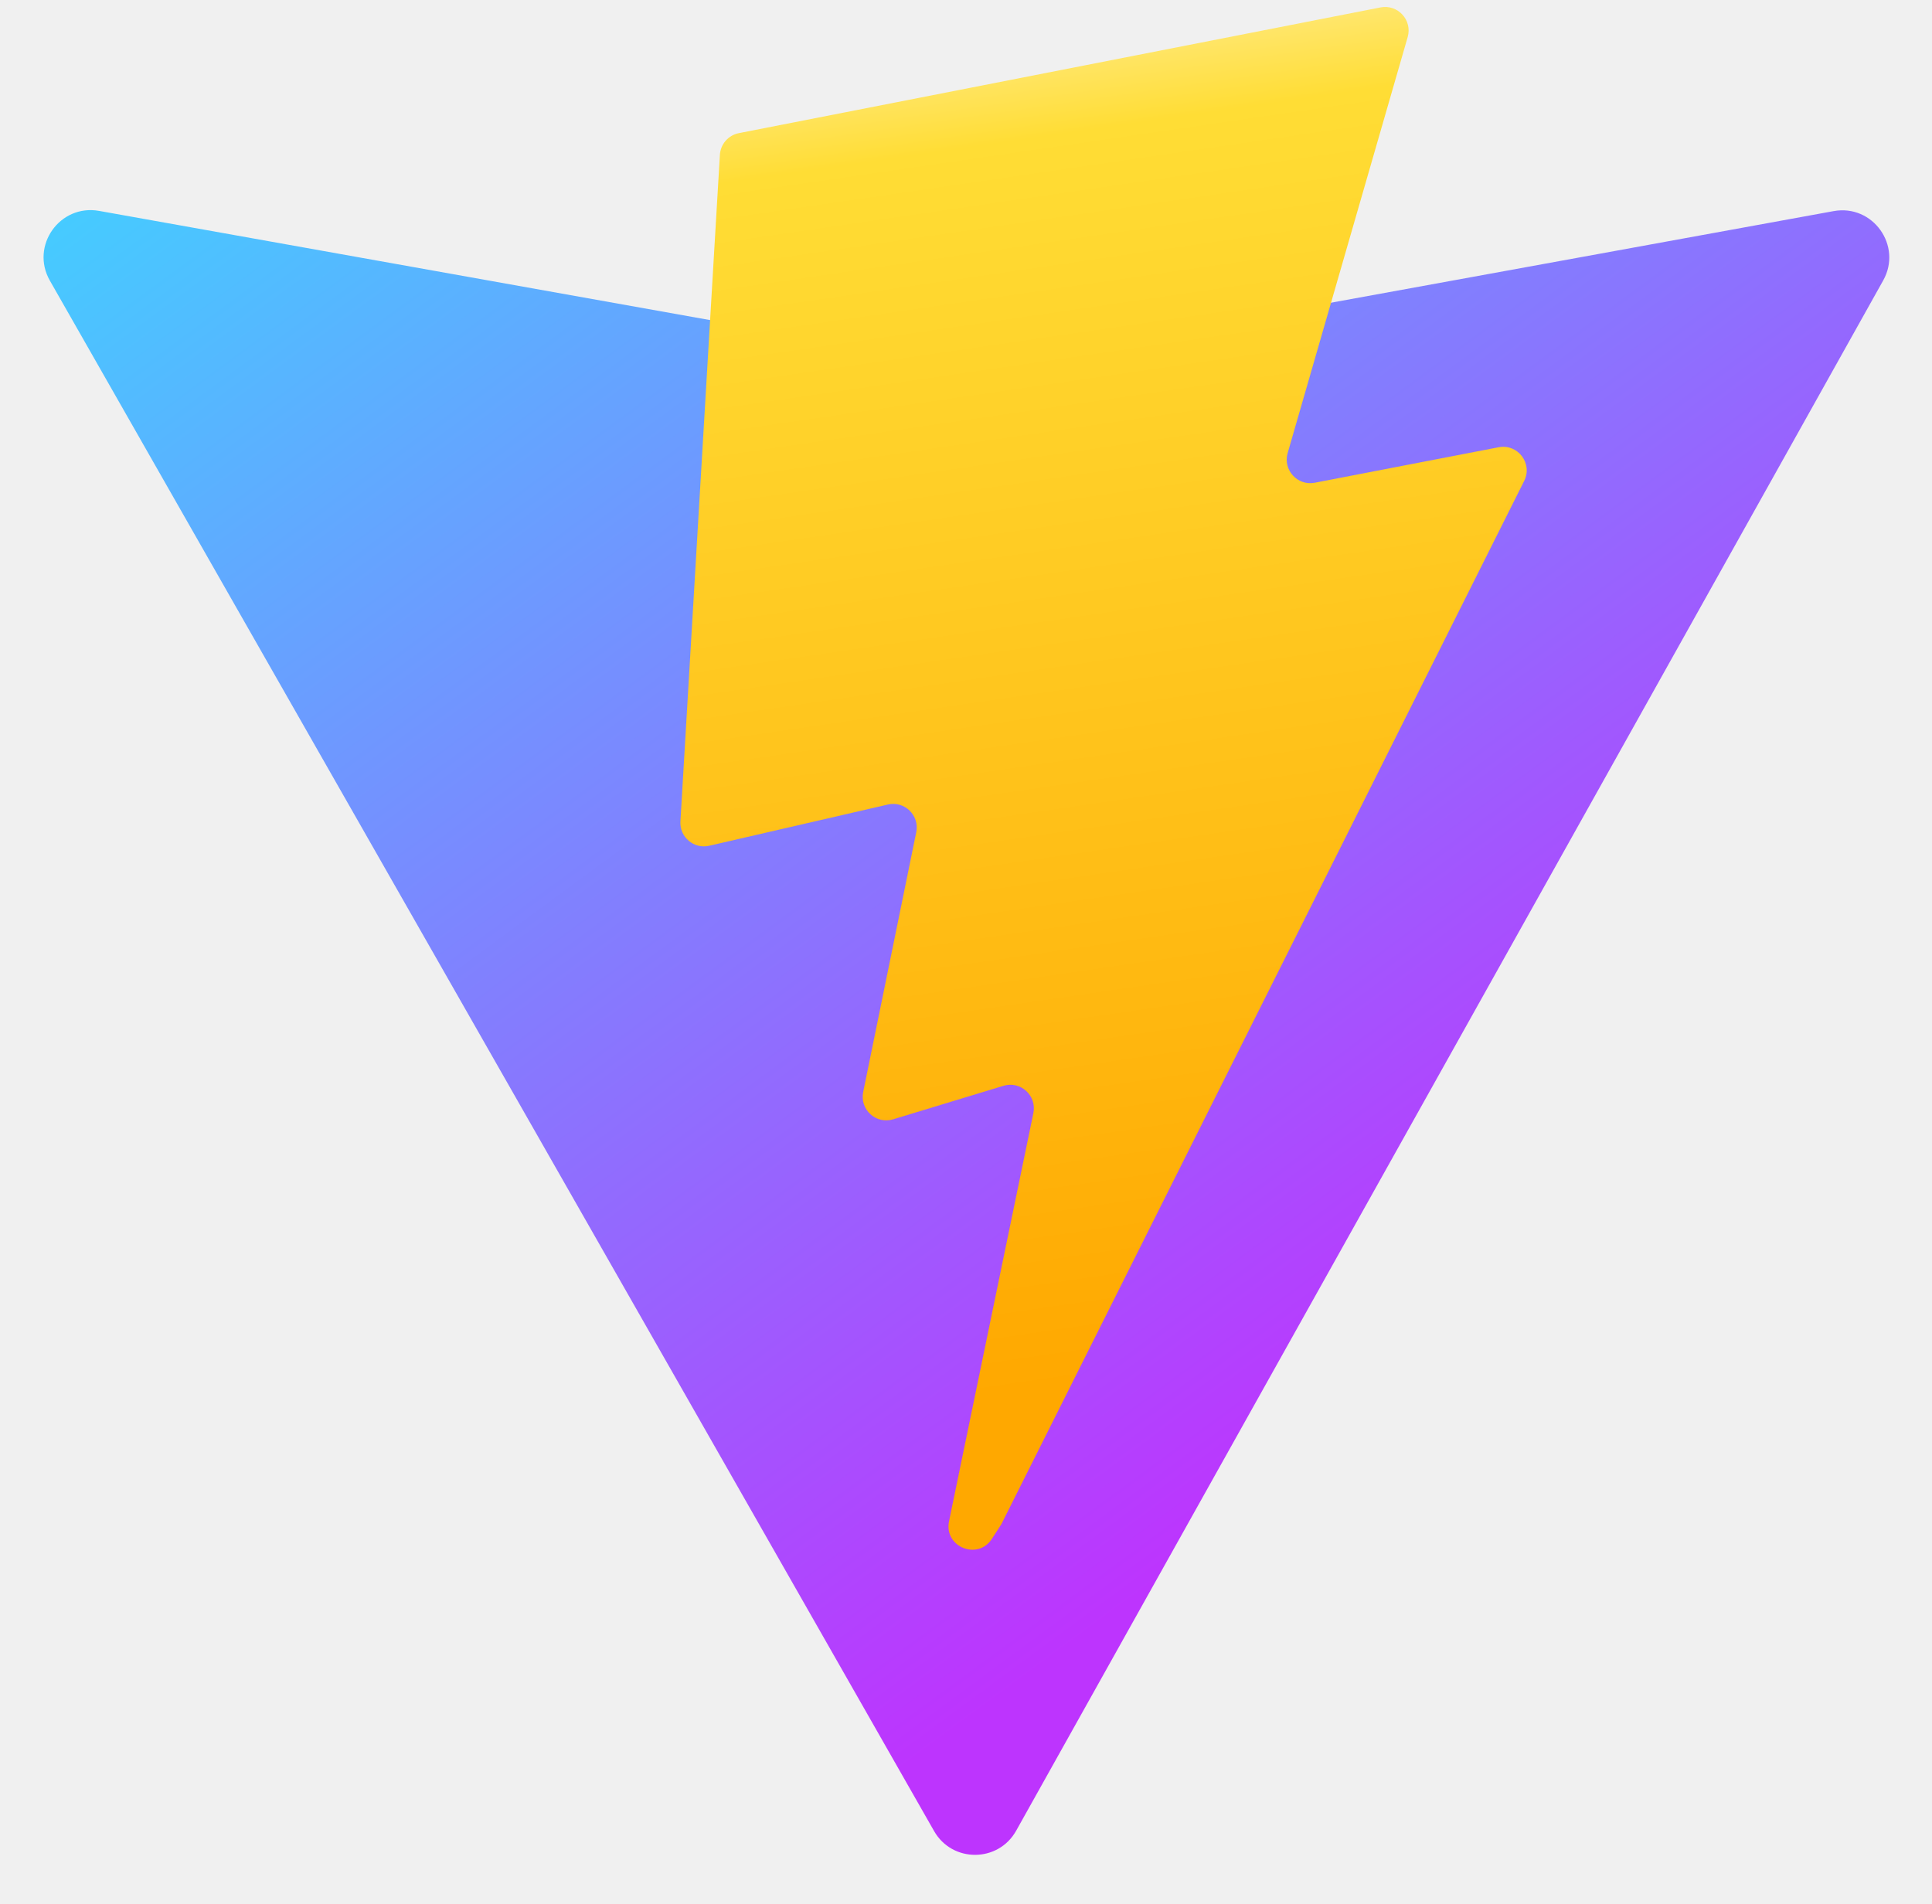
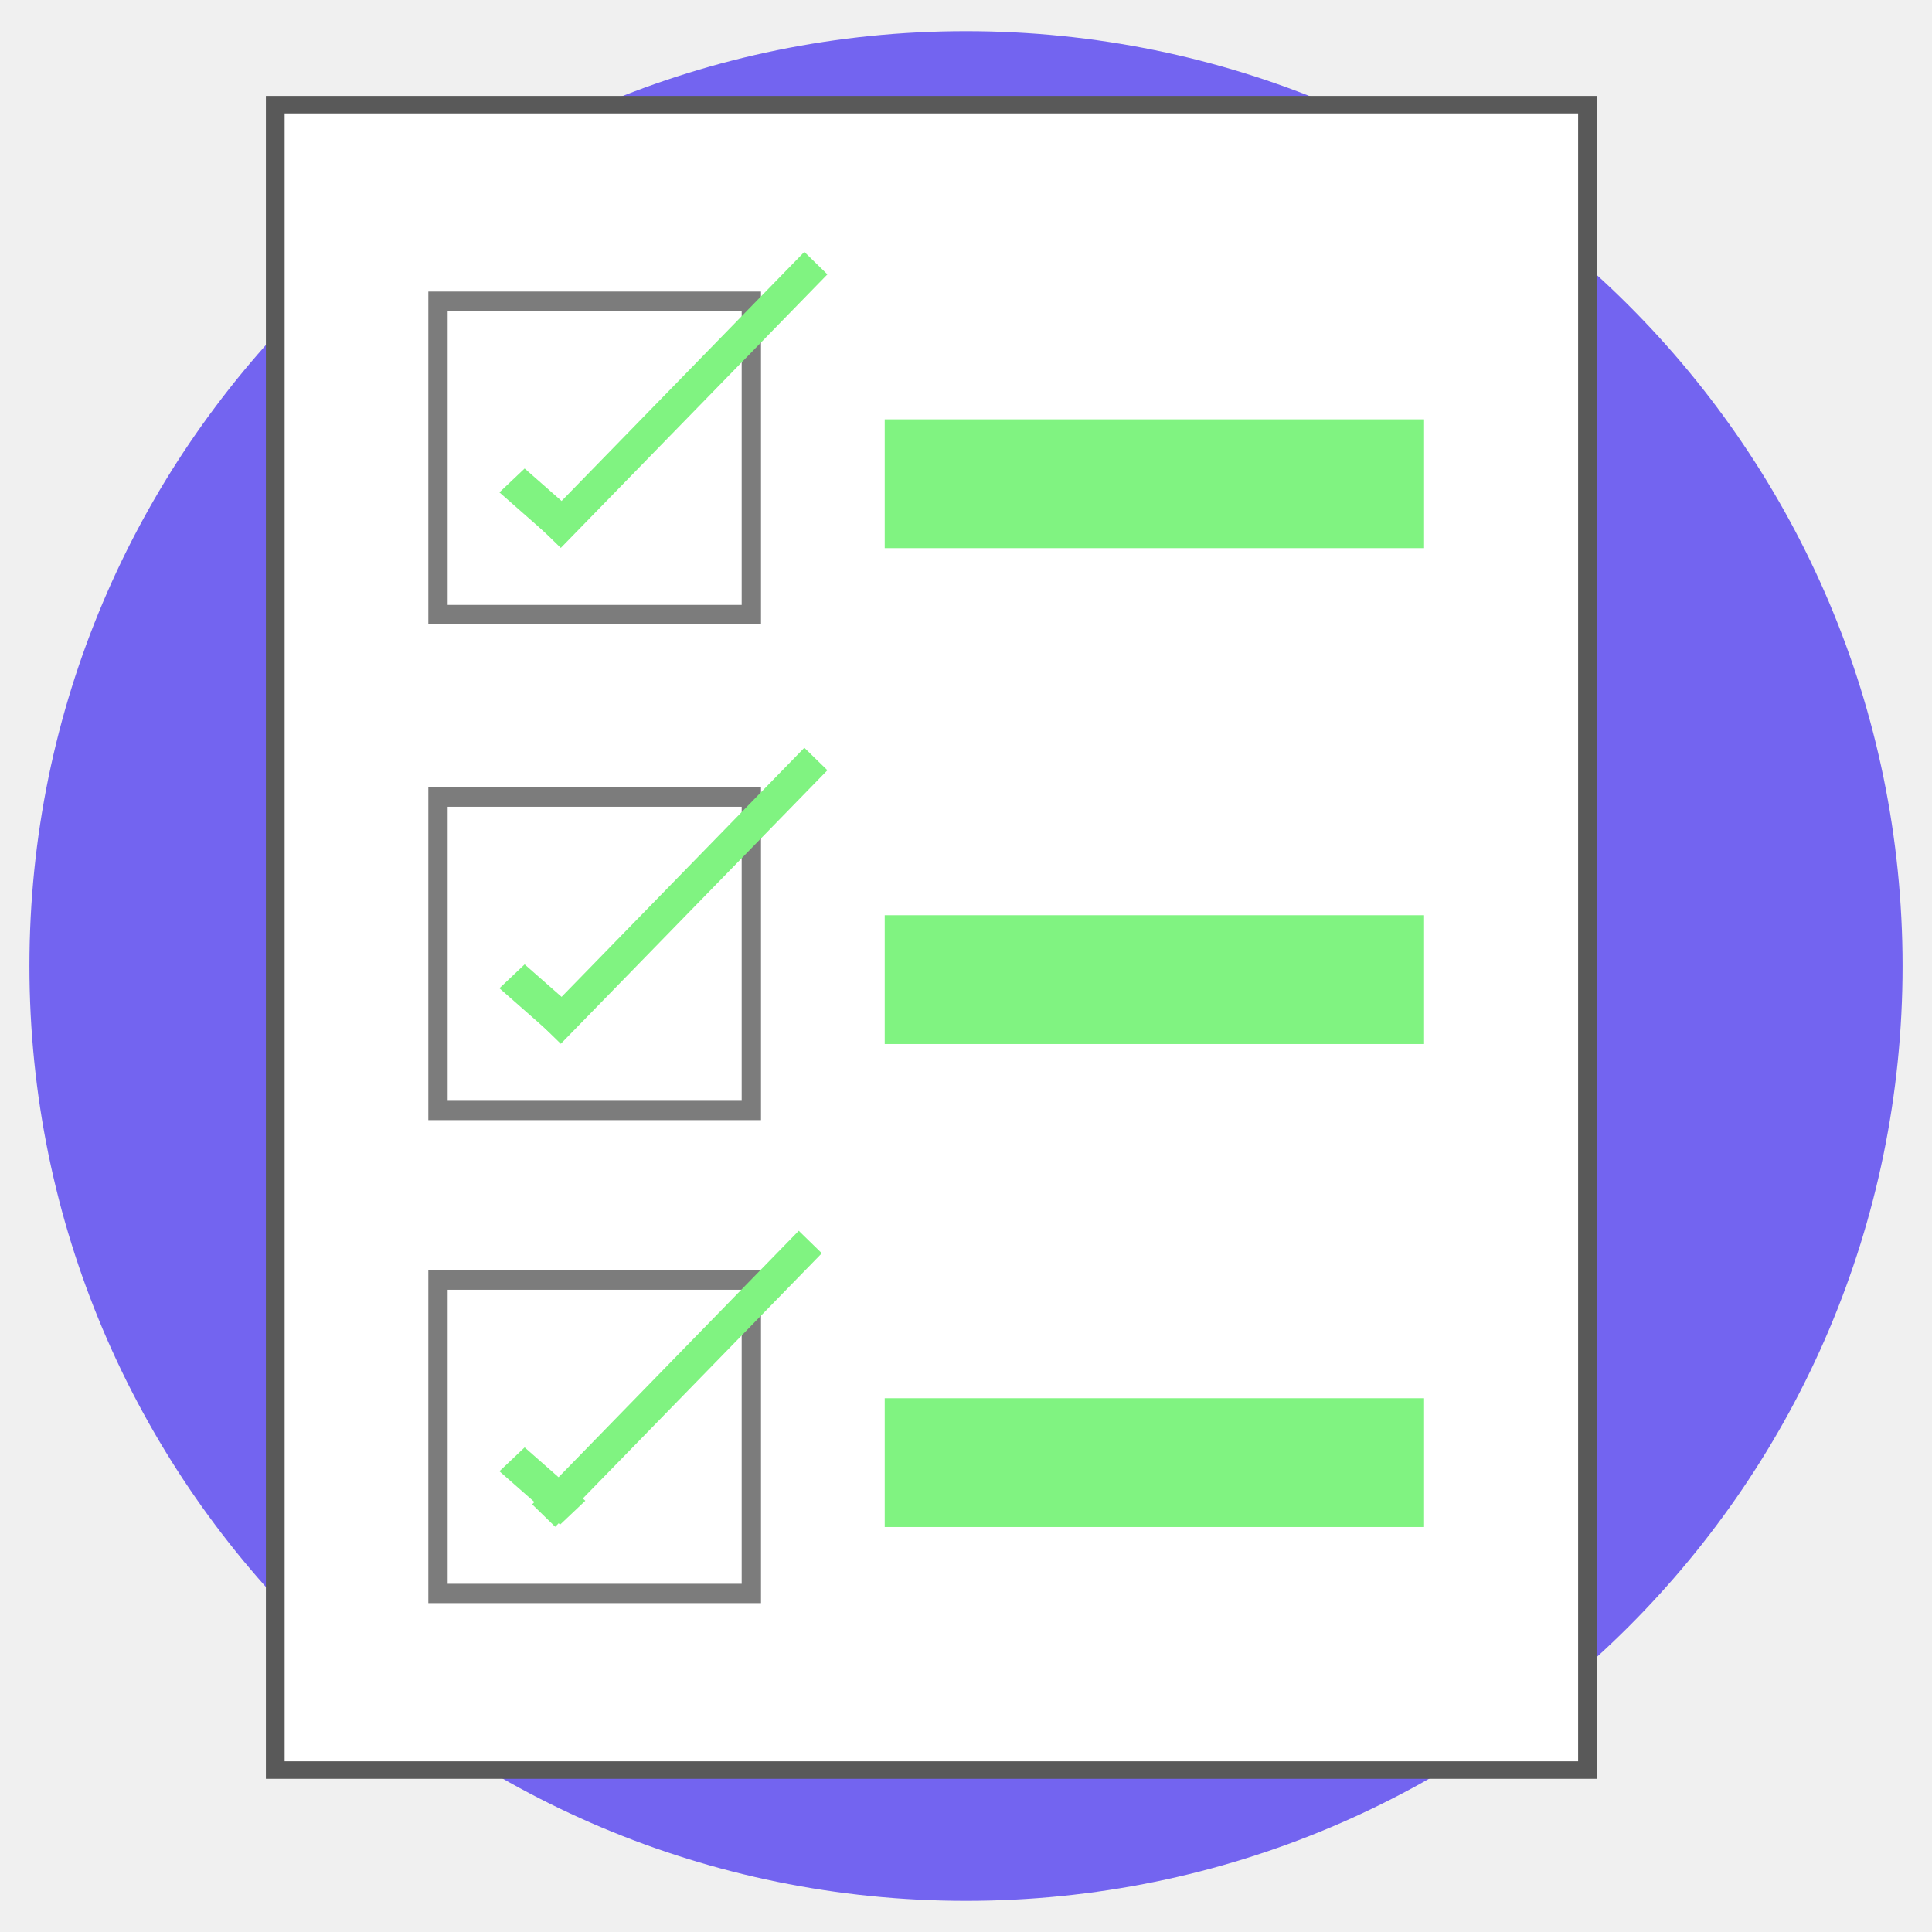
- <svg xmlns="http://www.w3.org/2000/svg" width="410" height="404" viewBox="0 0 410 404" fill="none">
-   <path d="M399.641 59.525L215.643 388.545C211.844 395.338 202.084 395.378 198.228 388.618L10.582 59.556C6.381 52.19 12.68 43.267 21.028 44.759L205.223 77.682C206.398 77.892 207.601 77.89 208.776 77.676L389.119 44.806C397.439 43.289 403.768 52.143 399.641 59.525Z" fill="url(#paint0_linear)" />
-   <path d="M292.965 1.574L156.801 28.255C154.563 28.694 152.906 30.59 152.771 32.866L144.395 174.33C144.198 177.662 147.258 180.248 150.51 179.498L188.42 170.749C191.967 169.931 195.172 173.055 194.443 176.622L183.18 231.775C182.422 235.487 185.907 238.661 189.532 237.56L212.947 230.446C216.577 229.344 220.065 232.527 219.297 236.242L201.398 322.875C200.278 328.294 207.486 331.249 210.492 326.603L212.5 323.5L323.454 102.072C325.312 98.365 322.108 94.137 318.036 94.923L279.014 102.454C275.347 103.161 272.227 99.746 273.262 96.158L298.731 7.867C299.767 4.273 296.636 0.855 292.965 1.574Z" fill="url(#paint1_linear)" />
-   <defs>
-     <linearGradient id="paint0_linear" x1="6" y1="33" x2="235" y2="344" gradientUnits="userSpaceOnUse">
-       <stop stop-color="#41D1FF" />
-       <stop offset="1" stop-color="#BD34FE" />
-     </linearGradient>
-     <linearGradient id="paint1_linear" x1="194.651" y1="8.818" x2="236.076" y2="292.989" gradientUnits="userSpaceOnUse">
-       <stop stop-color="#FFEA83" />
-       <stop offset="0.083" stop-color="#FFDD35" />
-       <stop offset="1" stop-color="#FFA800" />
-     </linearGradient>
-   </defs>
+ <svg xmlns="http://www.w3.org/2000/svg" id="exN7SO4uDWc1" viewBox="0 0 300 300" shape-rendering="geometricPrecision" text-rendering="geometricPrecision">
+   <ellipse rx="96.909" ry="96.909" transform="matrix(1.500693 0 0 1.49792 150 150)" fill="#7364f0" stroke-width="0" />
+   <rect width="210.215" height="285.484" rx="0" ry="0" transform="matrix(.96931 0 0 0.905833 42.74188 16.25303)" fill="#fff" stroke="#595959" stroke-width="3" />
+   <rect width="48.656" height="48.656" rx="0" ry="0" transform="translate(68.01075 46.77419)" fill="none" stroke="#7c7c7c" stroke-width="3" />
+   <line x1="-20.699" y1="21.237" x2="20.699" y2="-21.237" transform="translate(105.9892 62.09677)" fill="none" stroke="#80f381" stroke-width="5" />
+   <line x1="4.339" y1="3.763" x2="-4.339" y2="-3.763" transform="matrix(1.132939 0.059261-.054008 1.032512 84.21996 78.74406)" fill="none" stroke="#80f381" stroke-width="5" />
+   <line x1="-41.877" y1="0" x2="41.877" y2="0" transform="translate(179.2538 75.11538)" fill="none" stroke="#80f381" stroke-width="20" />
+   <line x1="-41.877" y1="0" x2="41.877" y2="0" transform="translate(179.2538 152.1154)" fill="none" stroke="#80f381" stroke-width="20" />
+   <line x1="-41.877" y1="0" x2="41.877" y2="0" transform="translate(179.2538 227.1154)" fill="none" stroke="#80f381" stroke-width="20" />
+   <line x1="4.339" y1="3.763" x2="-4.339" y2="-3.763" transform="matrix(1.132939 0.059261-.054008 1.032512 84.21996 230.7441)" fill="none" stroke="#80f381" stroke-width="5" />
+   <rect width="48.656" height="48.656" rx="0" ry="0" transform="translate(68.01075 198.7742)" fill="none" stroke="#7c7c7c" stroke-width="3" />
+   <line x1="4.339" y1="3.763" x2="-4.339" y2="-3.763" transform="matrix(1.132939 0.059261-.054008 1.032512 84.21996 155.7441)" fill="none" stroke="#80f381" stroke-width="5" />
+   <rect width="48.656" height="48.656" rx="0" ry="0" transform="translate(68.01075 123.7742)" fill="none" stroke="#7c7c7c" stroke-width="3" />
+   <line x1="0.289" y1="0" x2="-0.289" y2="0" transform="translate(-41.39558 137.0723)" fill="none" stroke="#3f5787" stroke-width="3" />
+   <line x1="-20.699" y1="21.237" x2="20.699" y2="-21.237" transform="translate(105.9892 139.0968)" fill="none" stroke="#80f381" stroke-width="5" />
+   <line x1="-20.699" y1="21.237" x2="20.699" y2="-21.237" transform="translate(105.1221 214.0968)" fill="none" stroke="#80f381" stroke-width="5" />
</svg>
